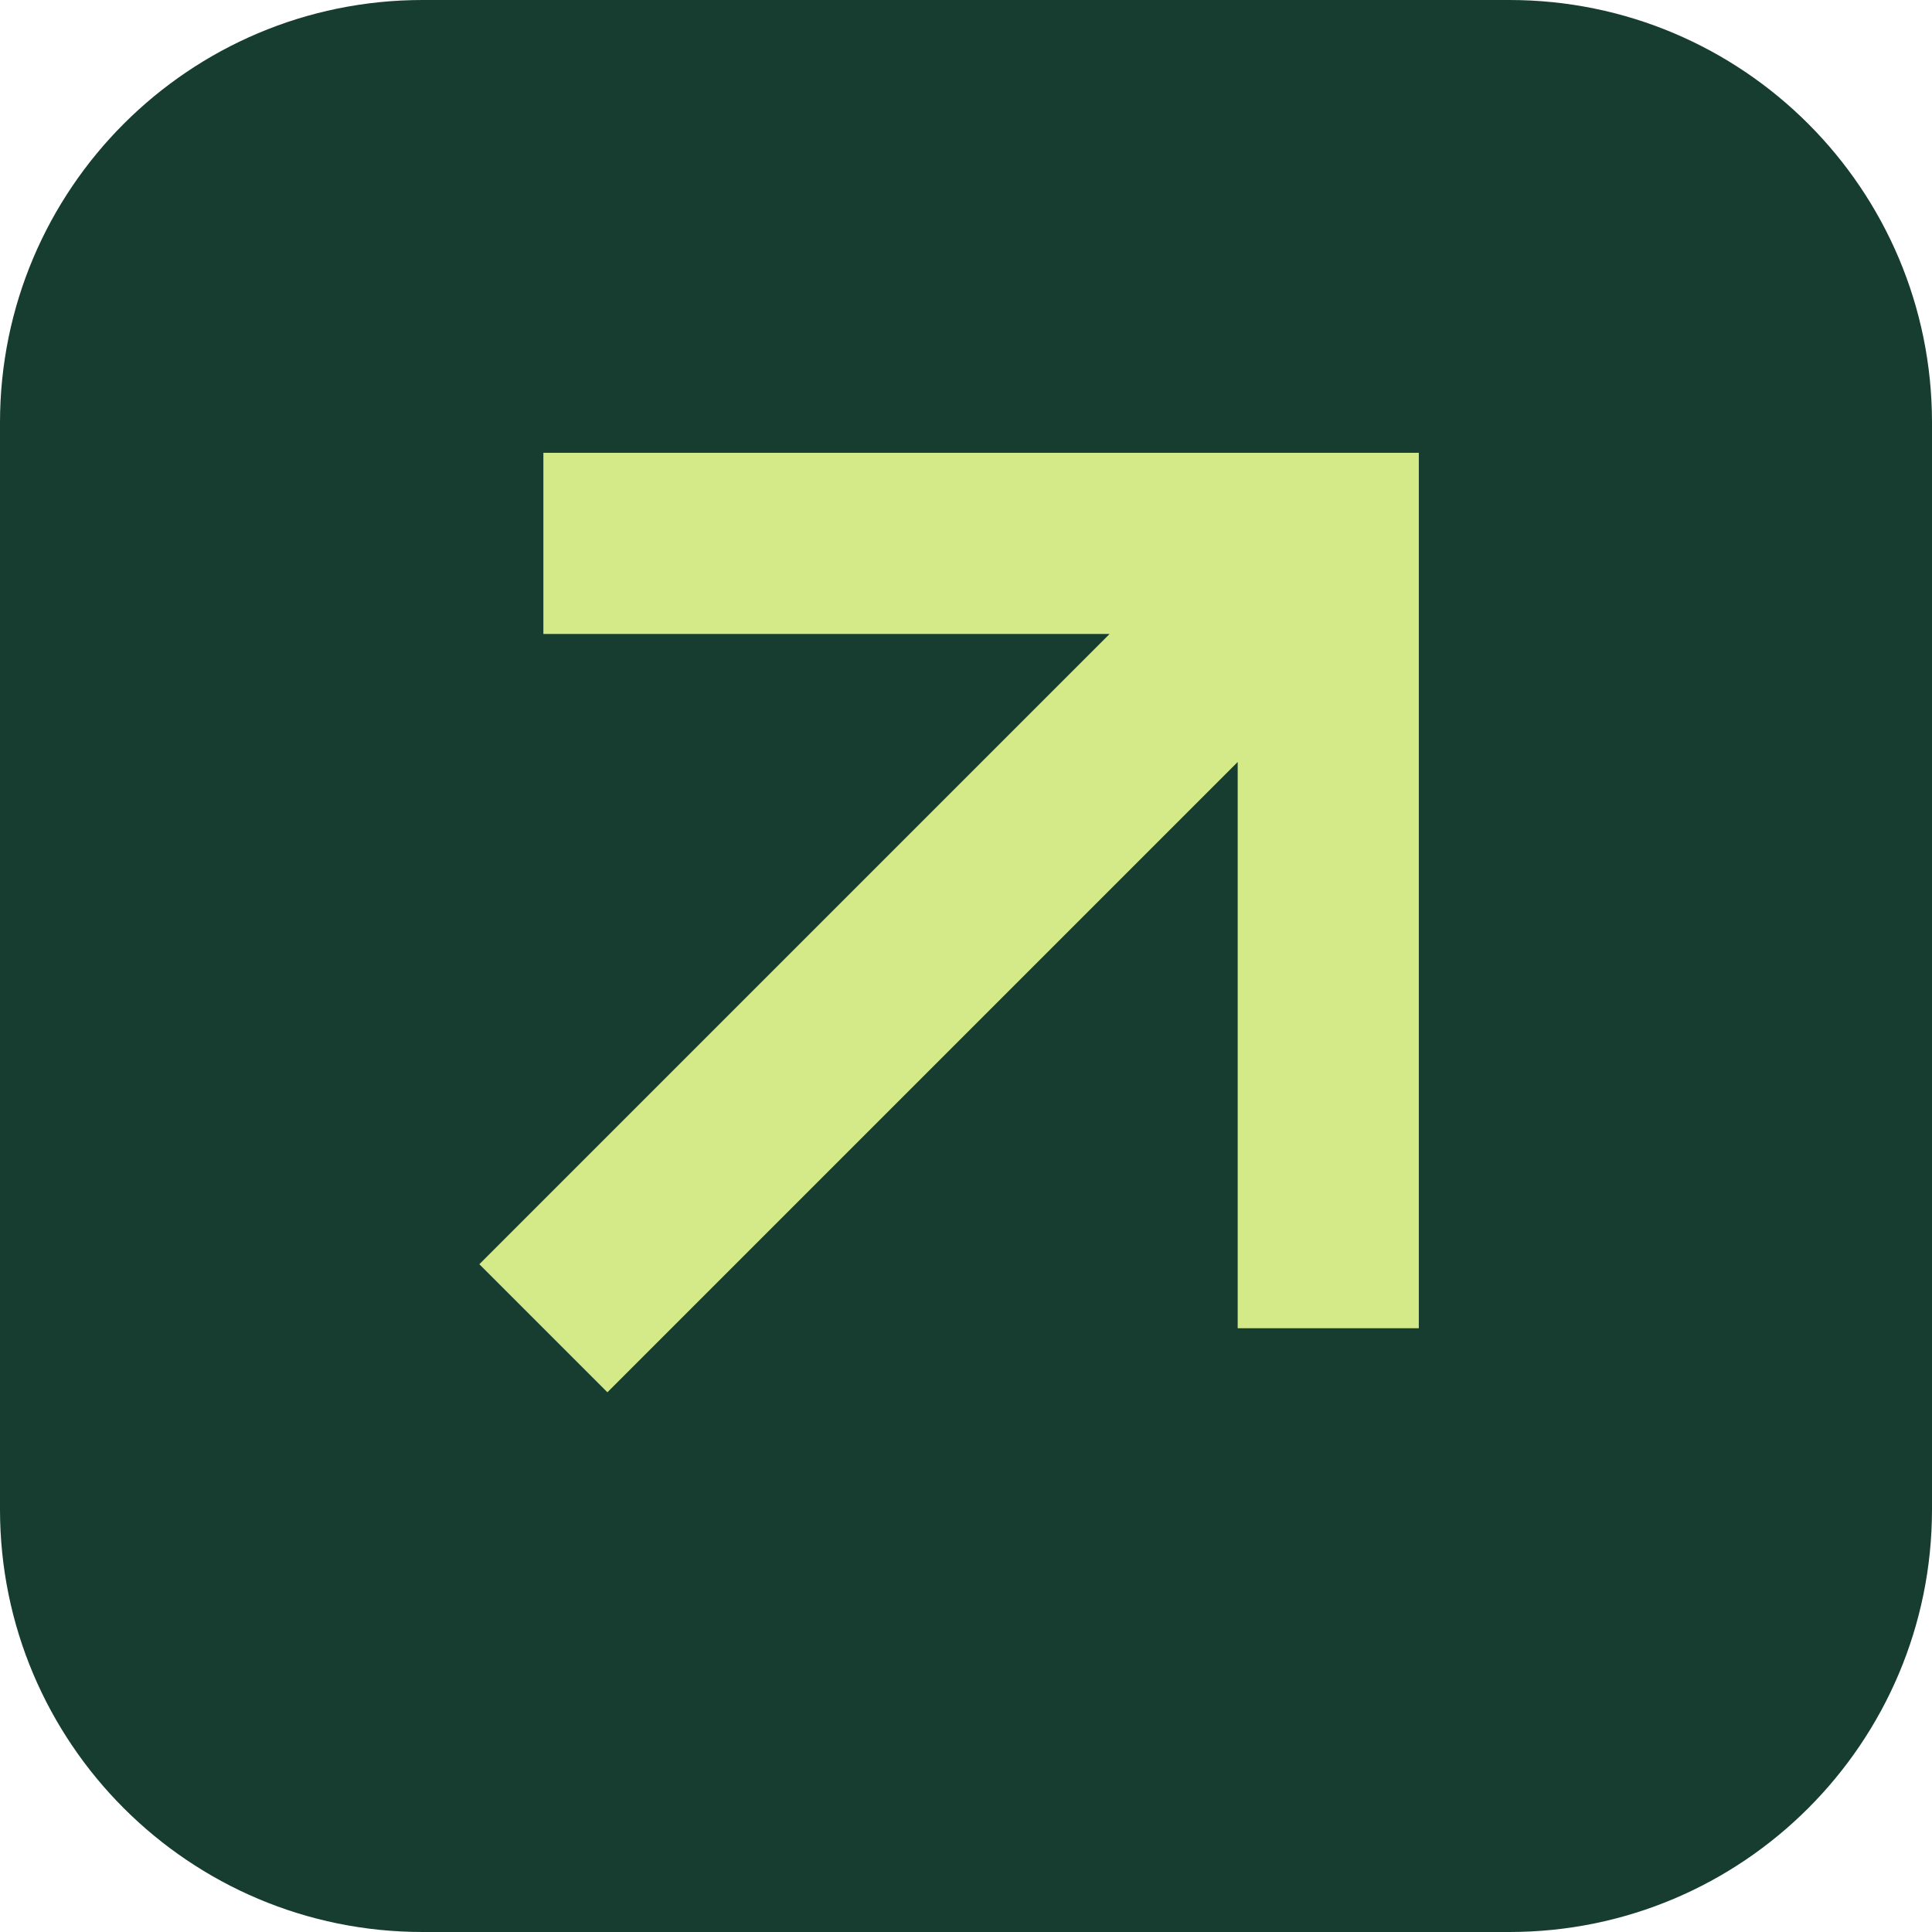
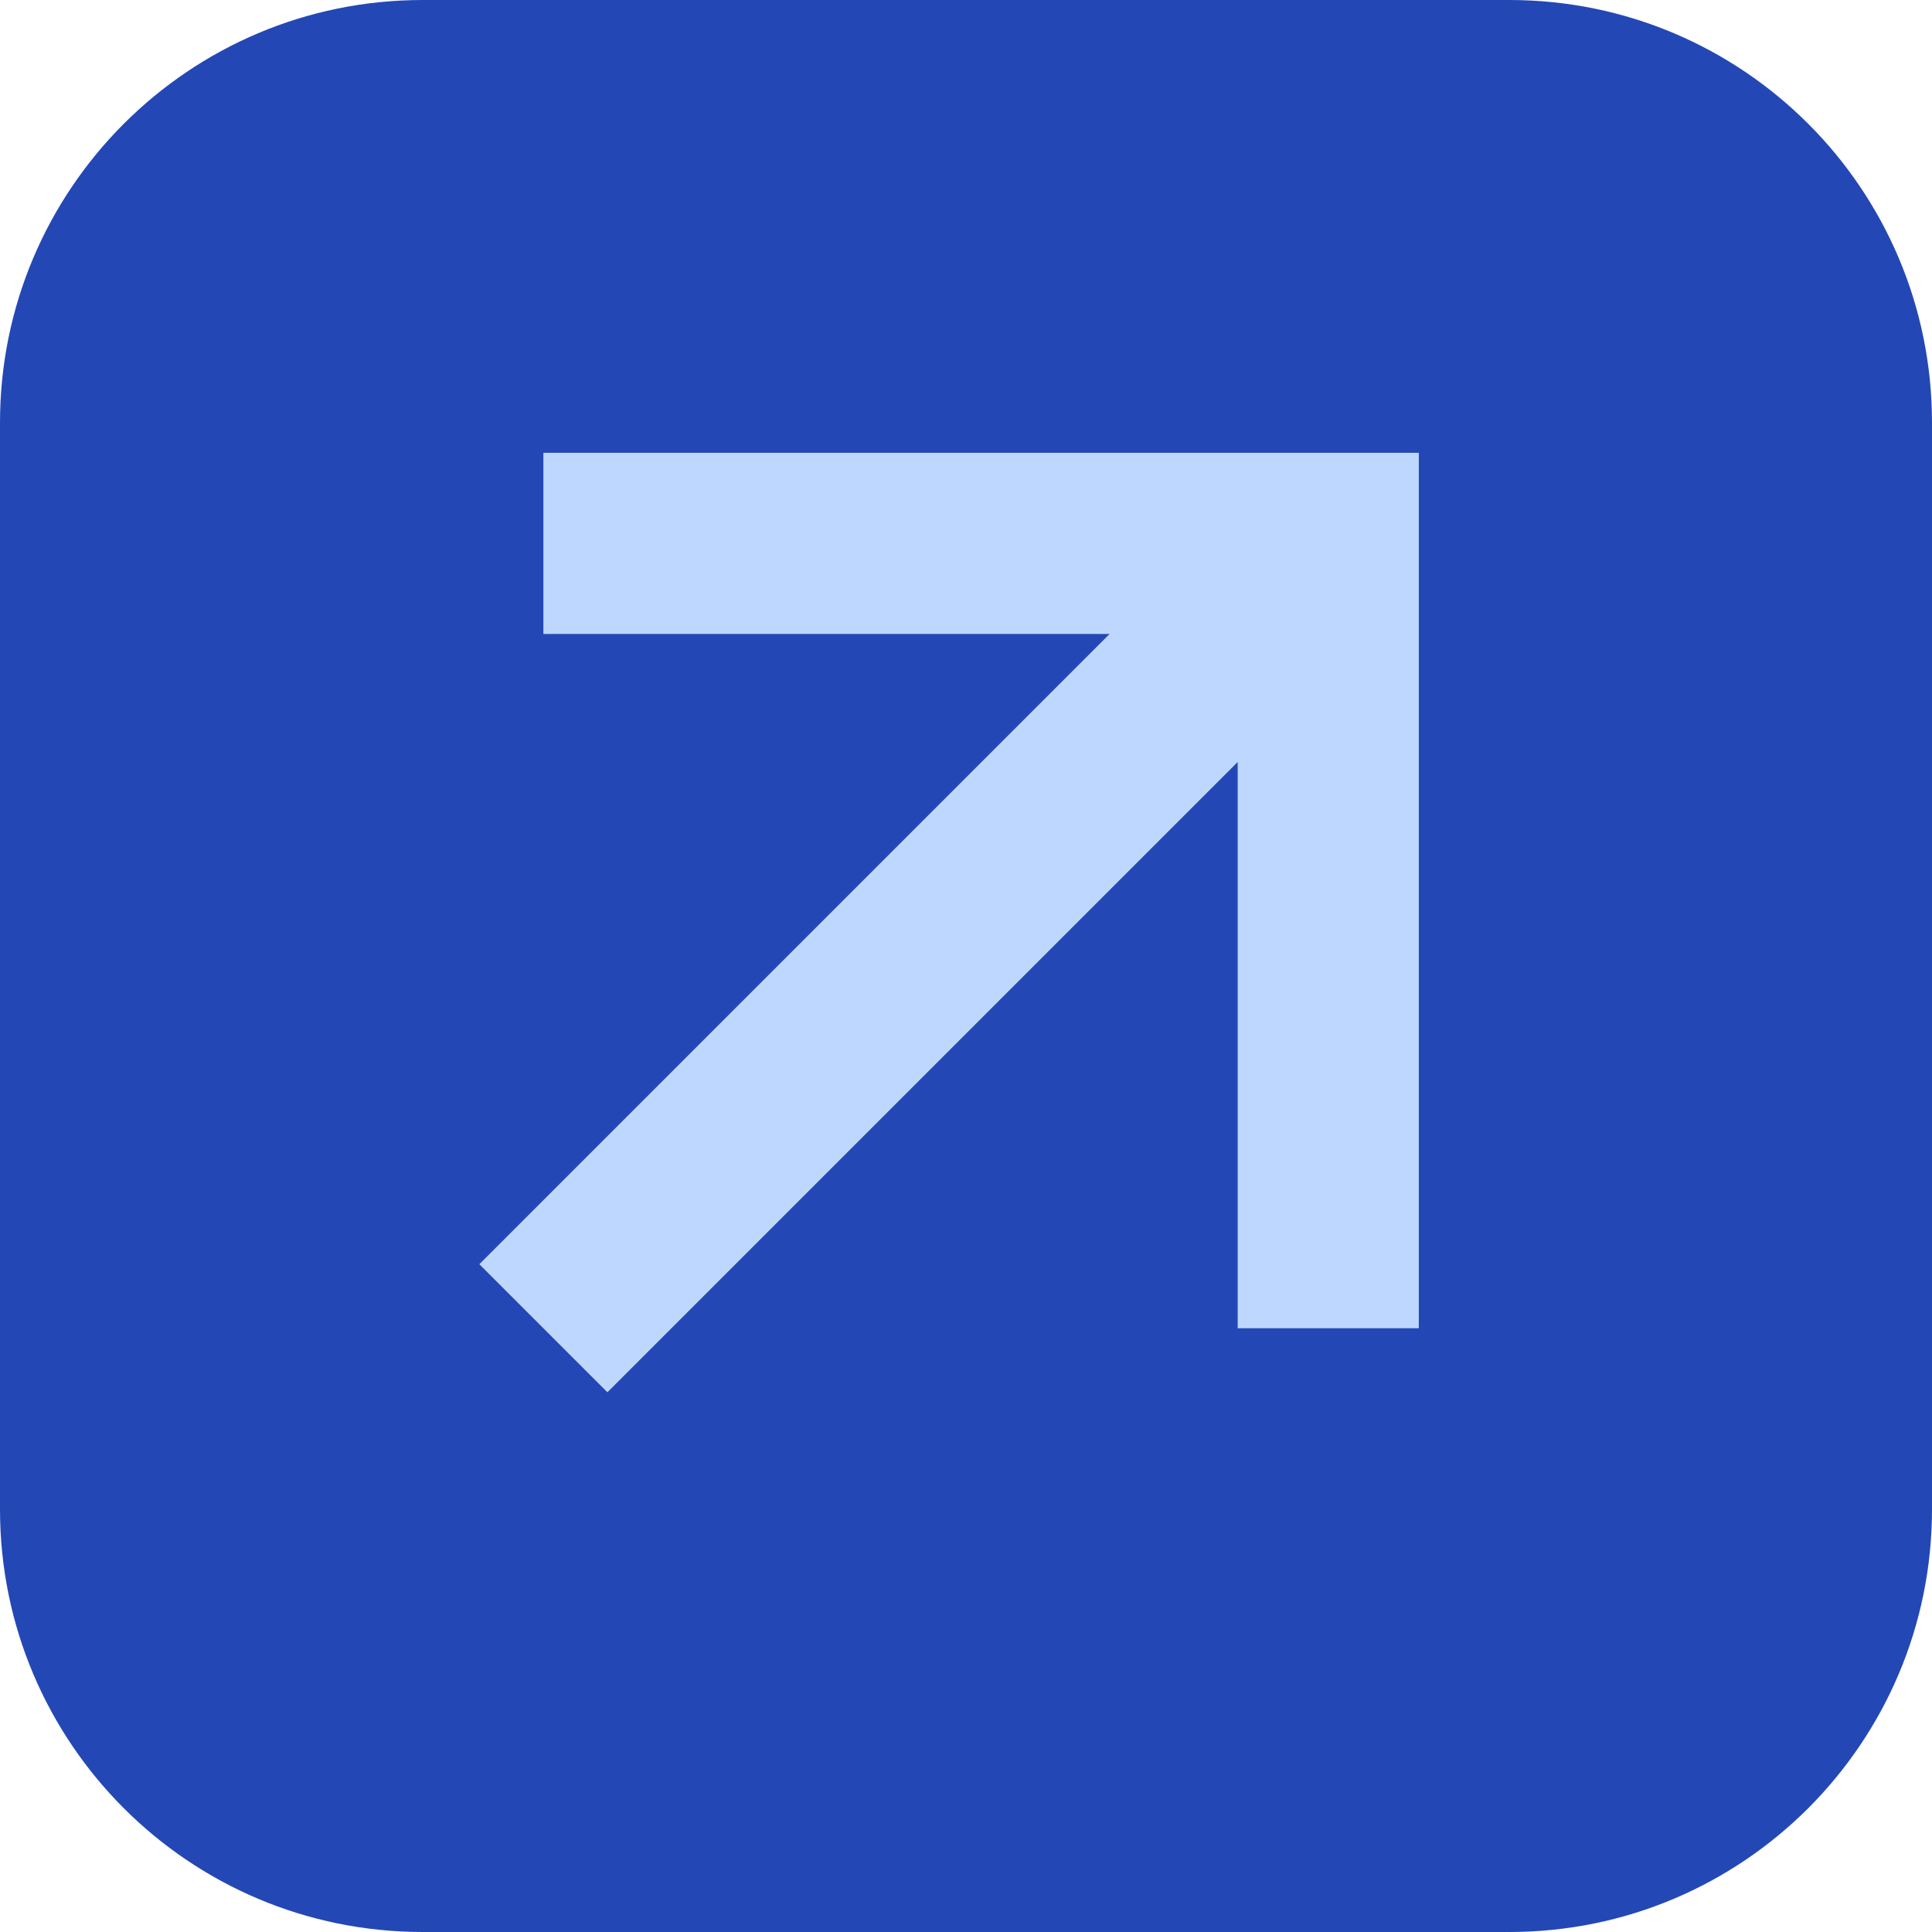
<svg xmlns="http://www.w3.org/2000/svg" viewBox="0 0 64 64">
-   <rect width="64" height="64" rx="14" fill="#163D30" />
-   <path d="M18 44 44 18M18 18h26v26" fill="none" stroke="#D4EA88" stroke-width="6" />
+   <rect width="64" height="64" rx="14" fill="#2348B5" />
+   <path d="M18 44 44 18M18 18h26v26" fill="none" stroke="#BED7FF" stroke-width="6" />
</svg>
